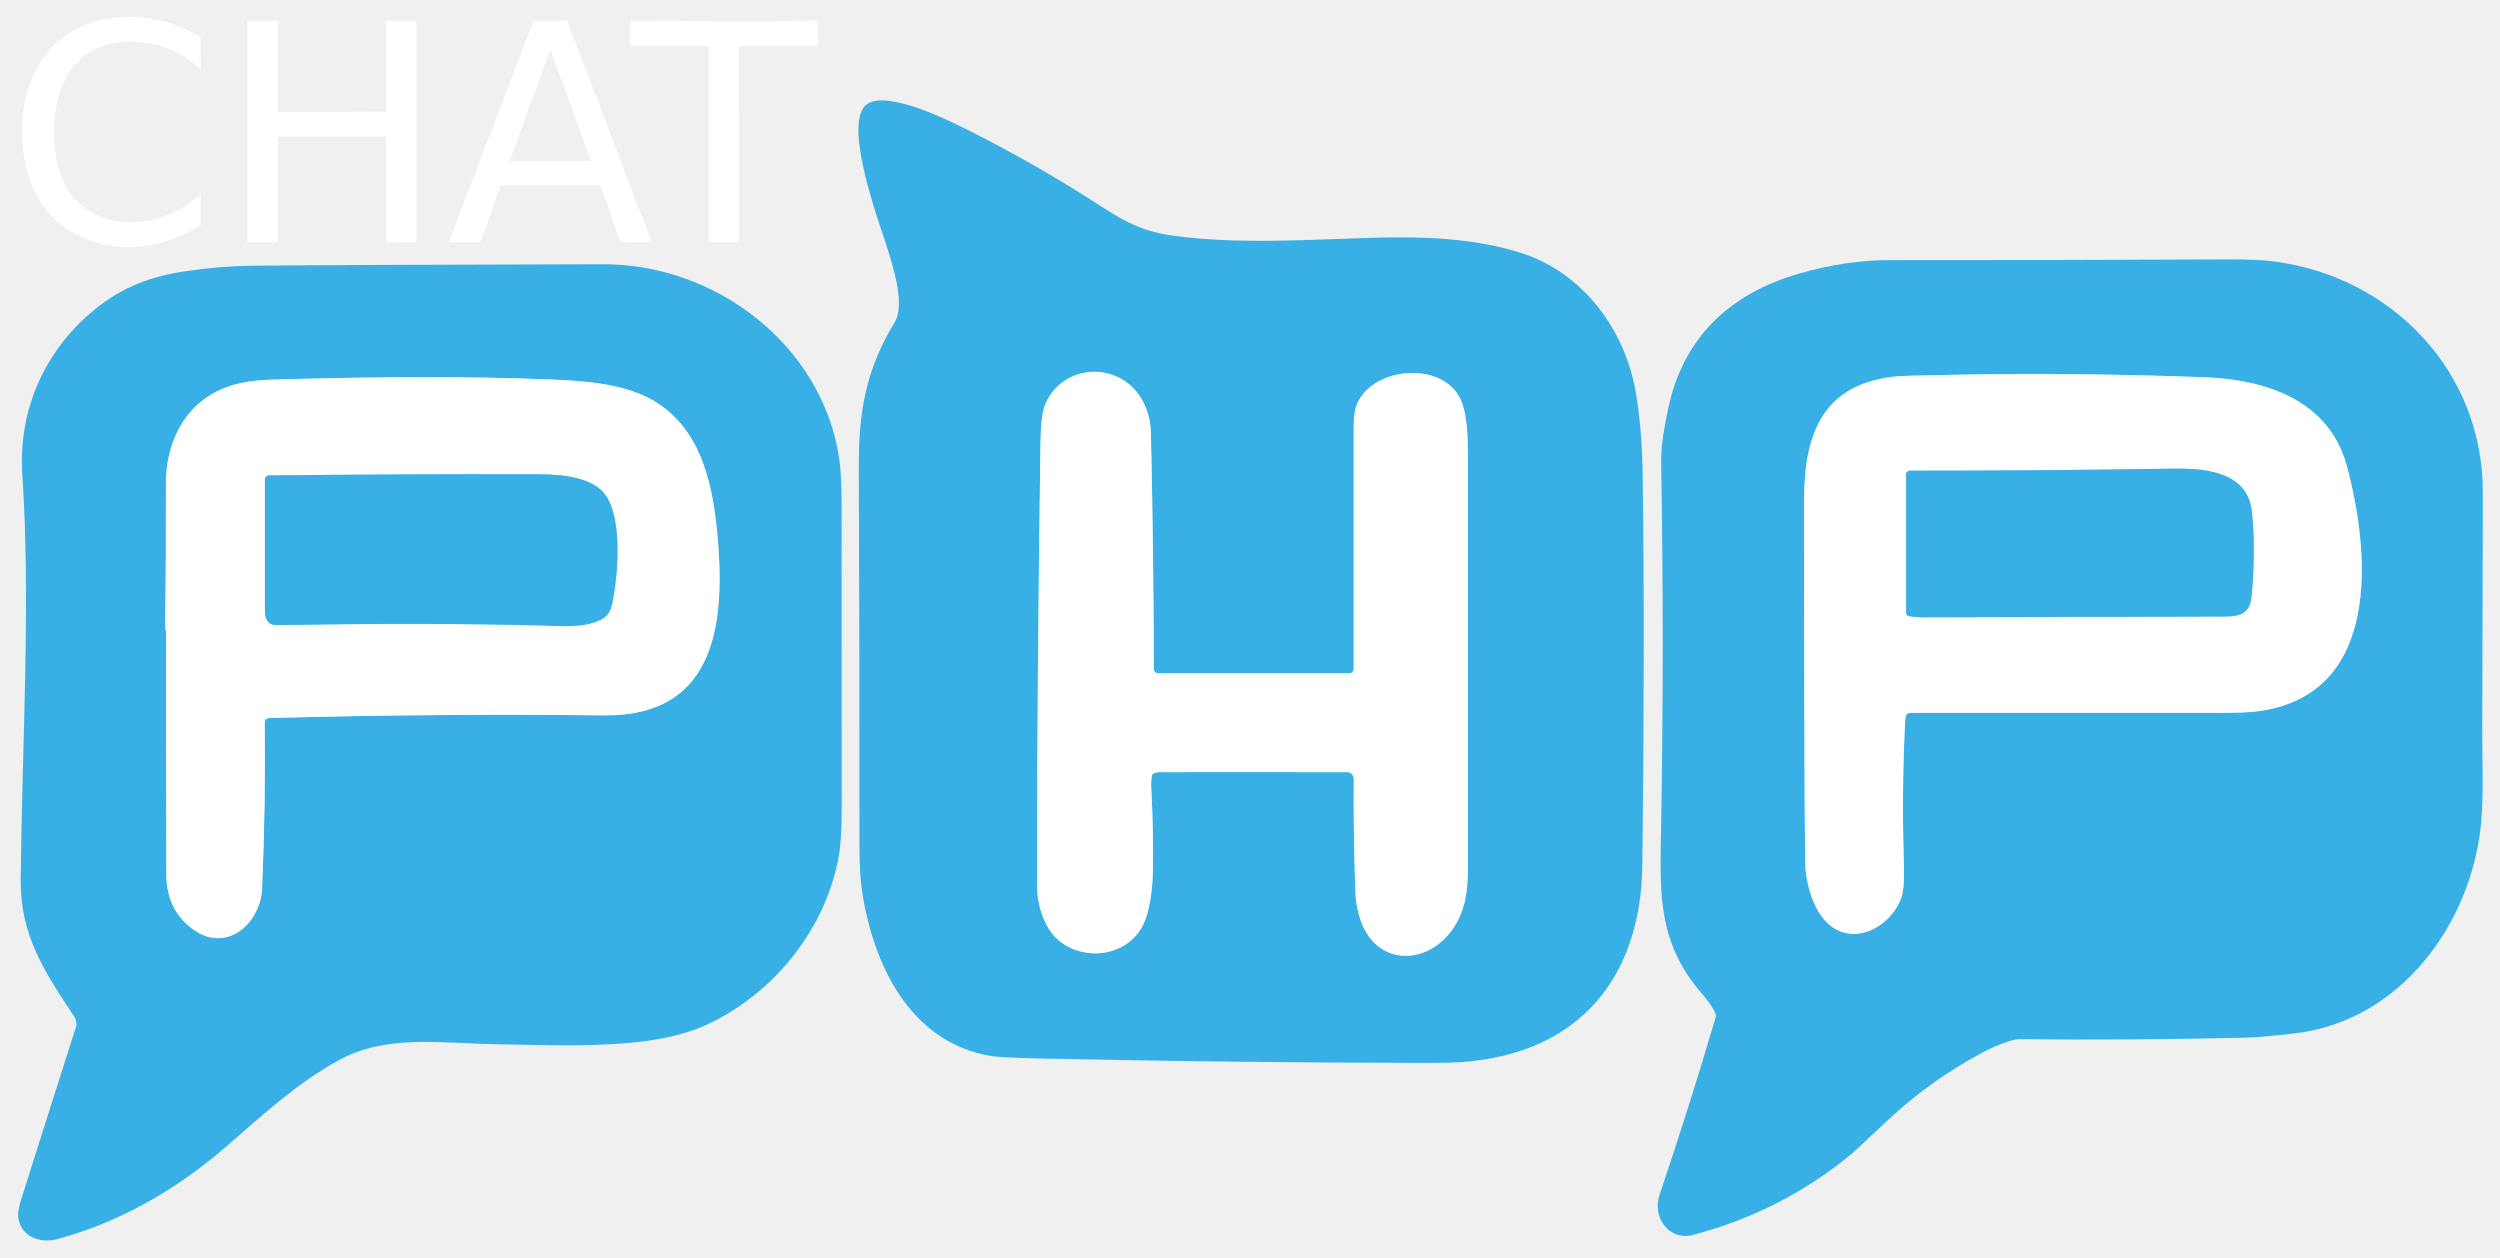
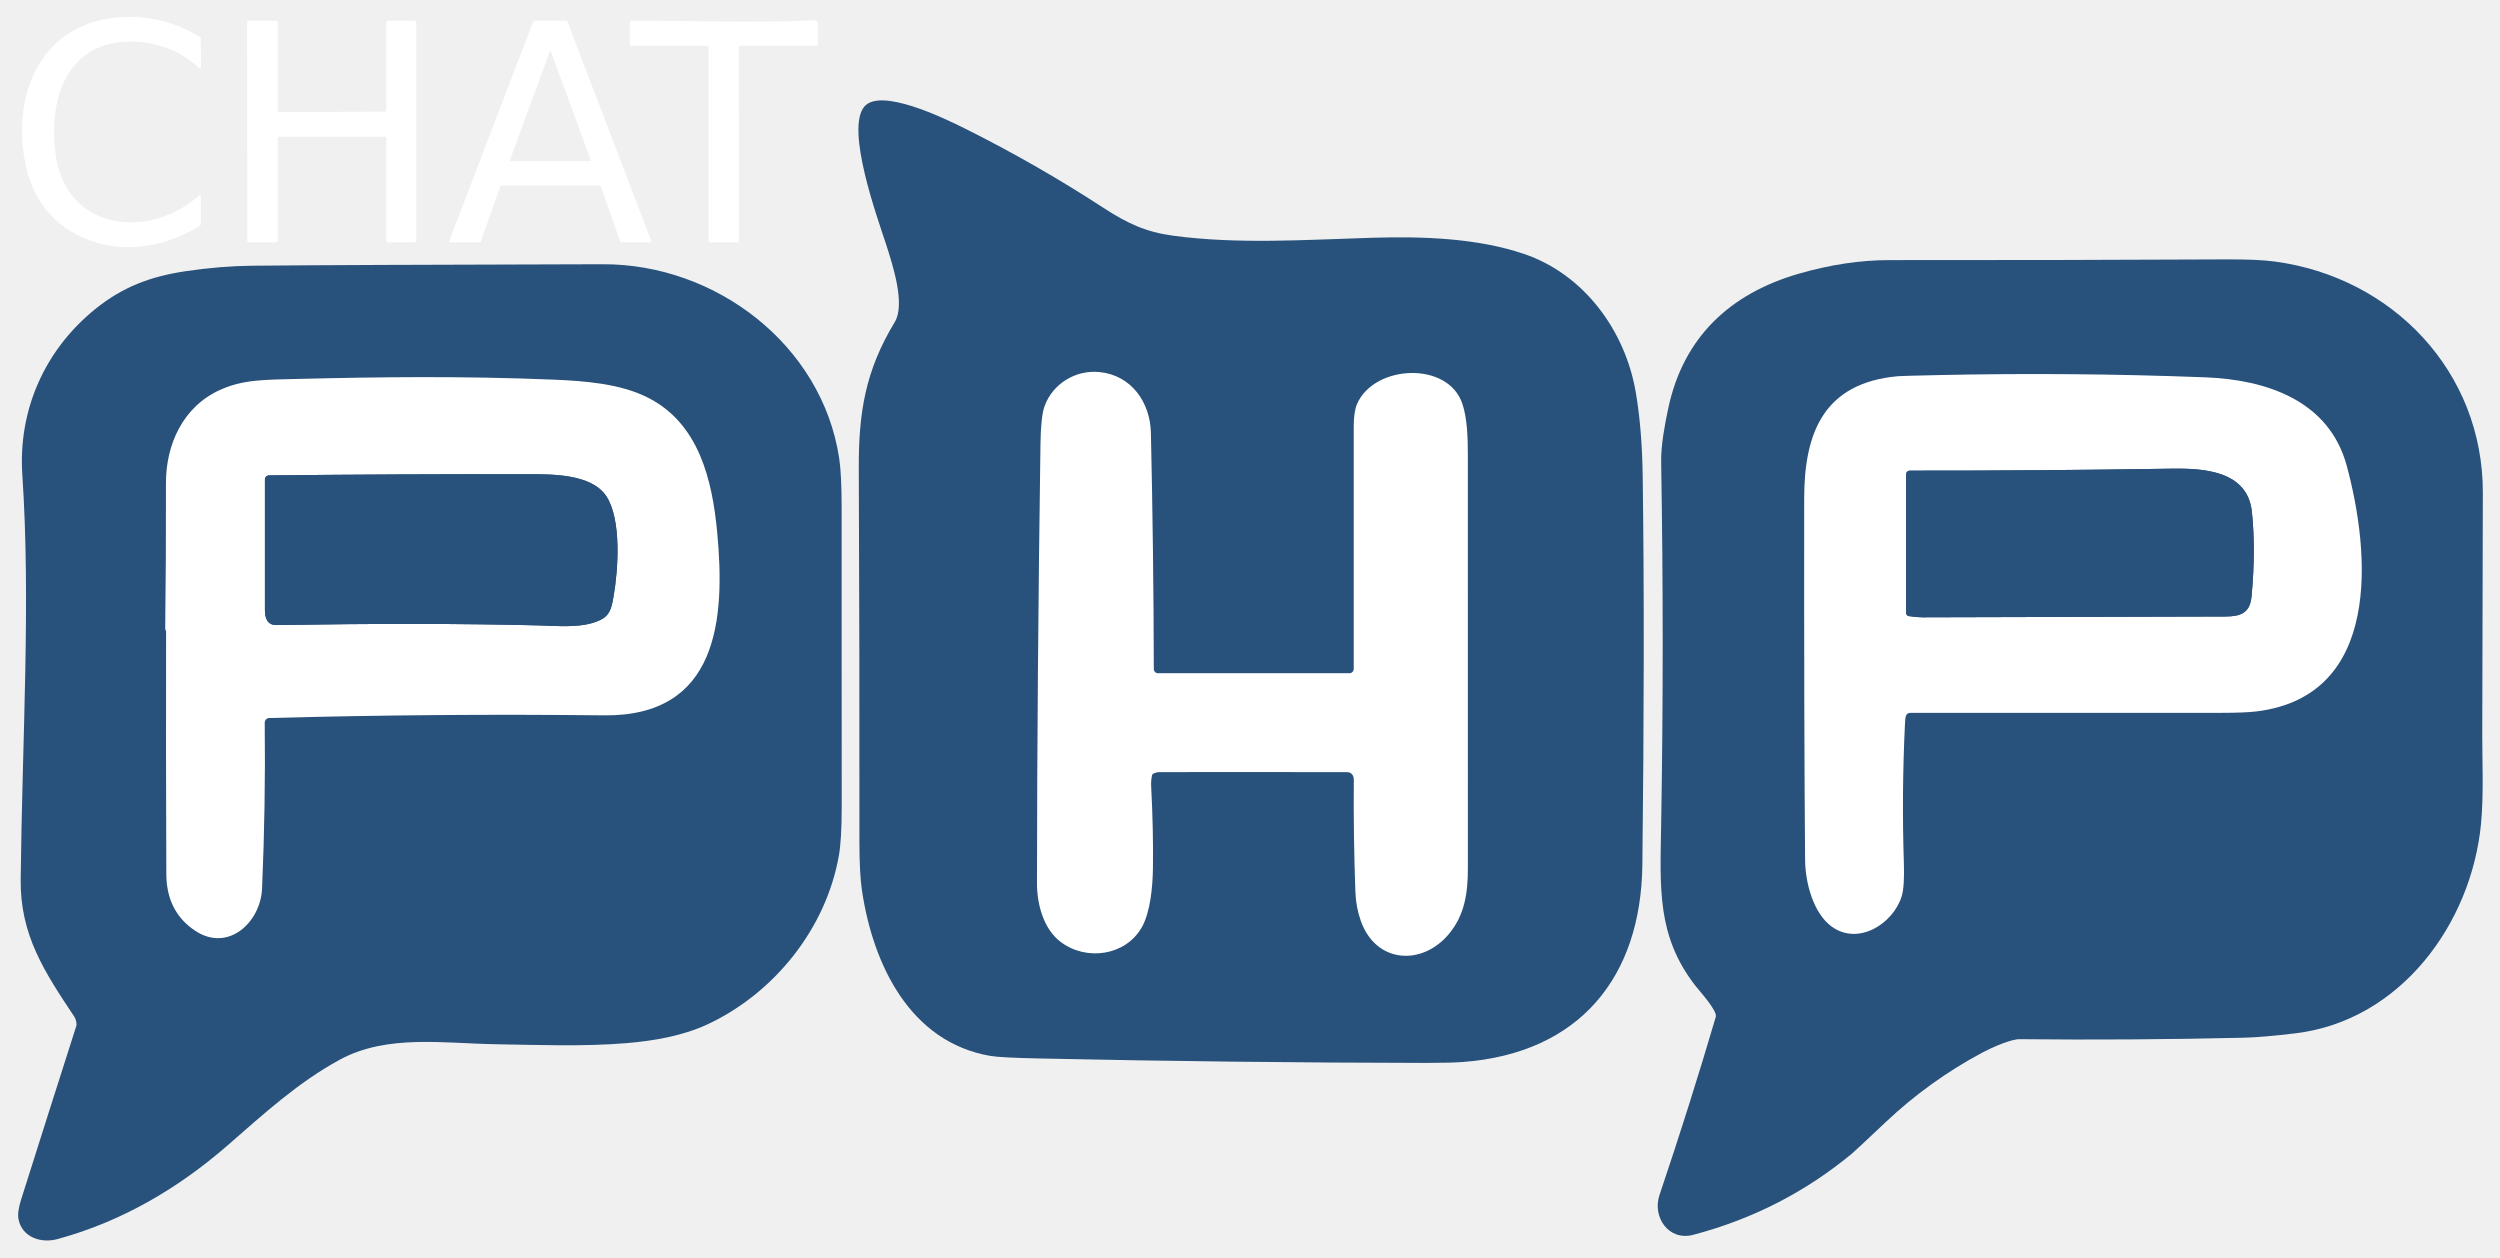
<svg xmlns="http://www.w3.org/2000/svg" version="1.1" viewBox="0 0 1024 515">
  <g stroke-width="2.00" fill="none" stroke-linecap="butt">
-     <path stroke="#9cd8f2" d="   M 434.44 385.81   C 445.00 393.77 460.93 391.46 467.59 379.99   C 471.16 373.84 472.13 363.36 472.24 355.75   Q 472.47 340.19 471.51 321.94   Q 471.40 319.75 471.89 317.50   Q 472.00 317.01 472.46 316.82   Q 473.76 316.28 474.81 316.27   Q 490.22 316.19 551.69 316.27   C 553.50 316.27 554.54 317.56 554.52 319.40   Q 554.33 342.42 555.17 365.44   Q 555.40 371.51 557.37 377.14   C 563.53 394.68 582.55 395.78 593.55 382.46   C 599.93 374.74 601.24 365.83 601.24 355.76   Q 601.27 271.03 601.23 186.31   C 601.23 178.96 600.95 171.38 599.02 165.49   C 593.22 147.78 562.85 149.33 555.85 165.46   Q 554.49 168.61 554.49 174.73   Q 554.51 224.59 554.49 273.99   A 1.76 1.76 0.0 0 1 552.73 275.75   L 474.30 275.75   A 1.70 1.70 0.0 0 1 472.60 274.05   Q 472.50 225.65 471.41 177.32   C 471.13 164.79 463.44 153.73 450.40 152.40   C 440.62 151.40 431.17 157.14 427.84 166.40   Q 426.34 170.60 426.18 181.77   Q 424.81 277.46 424.75 362.00   C 424.75 370.32 427.43 380.53 434.44 385.81" />
-     <path stroke="#9cd8f2" d="   M 780.58 293.50   Q 780.94 291.99 782.49 291.99   Q 846.25 292.02 909.79 291.98   Q 919.74 291.98 924.57 291.36   C 975.57 284.85 970.93 226.61 961.22 190.75   C 953.96 163.96 928.19 155.50 903.24 154.55   Q 848.42 152.44 793.58 153.64   Q 778.75 153.97 777.43 154.09   C 747.18 156.82 739.02 176.97 738.99 204.16   Q 738.91 300.01 739.37 352.31   C 739.45 361.59 742.76 374.07 750.22 379.50   C 761.14 387.47 775.43 378.39 778.93 367.13   Q 780.15 363.21 779.82 353.29   Q 778.89 324.63 780.30 296.00   Q 780.39 294.27 780.58 293.50" />
-     <path stroke="#9cd8f2" d="   M 265.09 162.72   C 253.88 157.15 239.67 156.02 226.25 155.48   C 189.25 153.98 155.66 154.38 122.04 155.21   C 108.46 155.55 99.59 155.38 90.01 159.76   C 74.95 166.63 67.93 182.00 67.97 198.01   Q 68.04 227.75 67.67 257.48   Q 67.67 257.87 67.88 258.20   Q 68.03 258.44 68.03 258.75   Q 67.92 308.41 68.13 358.05   Q 68.20 373.43 79.93 381.23   C 93.51 390.25 106.75 377.68 107.34 364.00   Q 108.83 329.65 108.43 296.01   A 1.89 1.89 0.0 0 1 110.27 294.10   Q 179.14 292.24 247.33 293.01   C 294.32 293.54 297.09 253.35 293.77 218.11   C 291.74 196.62 286.34 173.28 265.09 162.72" />
-     <path stroke="#9cd8f2" d="   M 780.75 194.24   L 780.75 250.94   Q 780.75 252.20 782.00 252.38   Q 785.24 252.85 787.50 252.85   Q 849.50 252.70 911.50 252.52   C 917.69 252.50 921.59 251.17 922.24 244.25   Q 924.01 225.31 922.38 209.70   C 920.63 192.91 902.84 191.76 889.58 191.97   Q 836.12 192.82 782.21 192.78   A 1.46 1.46 0.0 0 0 780.75 194.24" />
-     <path stroke="#9cd8f2" d="   M 248.31 203.20   C 242.11 193.91 225.38 194.27 216.50 194.25   Q 163.25 194.16 110.17 194.73   A 1.68 1.68 0.0 0 0 108.51 196.41   Q 108.48 223.17 108.51 249.86   C 108.52 253.22 109.52 256.08 113.25 256.02   Q 174.41 255.02 220.56 256.16   C 228.30 256.35 238.23 257.41 245.44 254.15   C 249.96 252.12 250.46 249.09 251.34 244.09   C 253.20 233.46 254.67 212.74 248.31 203.20" />
+     <path stroke="#28517B" d="   M 434.44 385.81   C 445.00 393.77 460.93 391.46 467.59 379.99   C 471.16 373.84 472.13 363.36 472.24 355.75   Q 472.47 340.19 471.51 321.94   Q 471.40 319.75 471.89 317.50   Q 472.00 317.01 472.46 316.82   Q 473.76 316.28 474.81 316.27   Q 490.22 316.19 551.69 316.27   C 553.50 316.27 554.54 317.56 554.52 319.40   Q 554.33 342.42 555.17 365.44   Q 555.40 371.51 557.37 377.14   C 563.53 394.68 582.55 395.78 593.55 382.46   C 599.93 374.74 601.24 365.83 601.24 355.76   Q 601.27 271.03 601.23 186.31   C 601.23 178.96 600.95 171.38 599.02 165.49   C 593.22 147.78 562.85 149.33 555.85 165.46   Q 554.49 168.61 554.49 174.73   Q 554.51 224.59 554.49 273.99   A 1.76 1.76 0.0 0 1 552.73 275.75   L 474.30 275.75   A 1.70 1.70 0.0 0 1 472.60 274.05   Q 472.50 225.65 471.41 177.32   C 471.13 164.79 463.44 153.73 450.40 152.40   C 440.62 151.40 431.17 157.14 427.84 166.40   Q 426.34 170.60 426.18 181.77   Q 424.81 277.46 424.75 362.00   C 424.75 370.32 427.43 380.53 434.44 385.81" />
+     <path stroke="#28517B" d="   M 780.58 293.50   Q 780.94 291.99 782.49 291.99   Q 846.25 292.02 909.79 291.98   Q 919.74 291.98 924.57 291.36   C 975.57 284.85 970.93 226.61 961.22 190.75   C 953.96 163.96 928.19 155.50 903.24 154.55   Q 848.42 152.44 793.58 153.64   Q 778.75 153.97 777.43 154.09   C 747.18 156.82 739.02 176.97 738.99 204.16   Q 738.91 300.01 739.37 352.31   C 739.45 361.59 742.76 374.07 750.22 379.50   C 761.14 387.47 775.43 378.39 778.93 367.13   Q 780.15 363.21 779.82 353.29   Q 778.89 324.63 780.30 296.00   Q 780.39 294.27 780.58 293.50" />
+     <path stroke="#28517B" d="   M 265.09 162.72   C 253.88 157.15 239.67 156.02 226.25 155.48   C 189.25 153.98 155.66 154.38 122.04 155.21   C 108.46 155.55 99.59 155.38 90.01 159.76   C 74.95 166.63 67.93 182.00 67.97 198.01   Q 68.04 227.75 67.67 257.48   Q 67.67 257.87 67.88 258.20   Q 68.03 258.44 68.03 258.75   Q 67.92 308.41 68.13 358.05   Q 68.20 373.43 79.93 381.23   C 93.51 390.25 106.75 377.68 107.34 364.00   Q 108.83 329.65 108.43 296.01   A 1.89 1.89 0.0 0 1 110.27 294.10   Q 179.14 292.24 247.33 293.01   C 294.32 293.54 297.09 253.35 293.77 218.11   C 291.74 196.62 286.34 173.28 265.09 162.72" />
+     <path stroke="#28517B" d="   M 780.75 194.24   L 780.75 250.94   Q 780.75 252.20 782.00 252.38   Q 785.24 252.85 787.50 252.85   Q 849.50 252.70 911.50 252.52   C 917.69 252.50 921.59 251.17 922.24 244.25   Q 924.01 225.31 922.38 209.70   C 920.63 192.91 902.84 191.76 889.58 191.97   Q 836.12 192.82 782.21 192.78   A 1.46 1.46 0.0 0 0 780.75 194.24" />
+     <path stroke="#28517B" d="   M 248.31 203.20   C 242.11 193.91 225.38 194.27 216.50 194.25   Q 163.25 194.16 110.17 194.73   A 1.68 1.68 0.0 0 0 108.51 196.41   Q 108.48 223.17 108.51 249.86   C 108.52 253.22 109.52 256.08 113.25 256.02   Q 174.41 255.02 220.56 256.16   C 228.30 256.35 238.23 257.41 245.44 254.15   C 249.96 252.12 250.46 249.09 251.34 244.09   C 253.20 233.46 254.67 212.74 248.31 203.20" />
  </g>
  <path fill="#ffffff" d="   M 22.69 62.57   C 26.65 94.82 61.23 98.36 81.63 79.99   Q 82.25 79.43 82.25 80.26   L 82.25 91.78   Q 82.25 92.27 81.83 92.53   C 68.69 100.59 52.99 103.75 38.53 99.06   C 23.87 94.31 14.21 83.83 10.73 68.50   C 3.97 38.77 16.95 8.17 51.09 6.95   Q 67.37 6.36 81.84 15.09   Q 82.22 15.32 82.22 15.75   L 82.32 27.57   Q 82.33 28.56 81.60 27.89   Q 71.45 18.59 58.08 17.28   C 29.18 14.45 19.64 37.82 22.69 62.57   Z" />
  <path fill="#ffffff" d="   M 113.75 56.38   L 113.75 98.87   A 0.38 0.38 0.0 0 1 113.37 99.25   L 101.67 99.25   A 0.38 0.38 0.0 0 1 101.29 98.87   L 101.23 8.88   A 0.38 0.38 0.0 0 1 101.61 8.50   L 113.37 8.50   A 0.38 0.38 0.0 0 1 113.75 8.88   L 113.75 45.56   A 0.38 0.38 0.0 0 0 114.13 45.94   L 157.87 45.71   A 0.38 0.38 0.0 0 0 158.25 45.33   L 158.25 8.88   A 0.38 0.38 0.0 0 1 158.63 8.50   L 170.11 8.50   A 0.38 0.38 0.0 0 1 170.49 8.88   L 170.51 98.84   A 0.38 0.38 0.0 0 1 170.13 99.22   L 158.63 99.31   A 0.38 0.38 0.0 0 1 158.25 98.93   L 158.25 56.38   A 0.38 0.38 0.0 0 0 157.87 56.00   L 114.13 56.00   A 0.38 0.38 0.0 0 0 113.75 56.38   Z" />
  <path fill="#ffffff" d="   M 204.98 76.21   L 196.89 99.04   A 0.32 0.32 0.0 0 1 196.58 99.25   L 184.27 99.25   A 0.32 0.32 0.0 0 1 183.97 98.82   L 218.45 8.71   A 0.32 0.32 0.0 0 1 218.75 8.50   L 232.07 8.50   A 0.32 0.32 0.0 0 1 232.37 8.71   L 266.82 98.83   A 0.32 0.32 0.0 0 1 266.52 99.27   L 254.40 99.24   A 0.32 0.32 0.0 0 1 254.09 99.03   L 246.04 76.21   A 0.32 0.32 0.0 0 0 245.73 76.00   L 205.29 76.00   A 0.32 0.32 0.0 0 0 204.98 76.21   Z   M 208.87 65.57   A 0.32 0.32 0.0 0 0 209.17 66.00   L 241.67 66.00   A 0.32 0.32 0.0 0 0 241.97 65.57   L 225.72 21.29   A 0.32 0.32 0.0 0 0 225.12 21.29   L 208.87 65.57   Z" />
  <path fill="#ffffff" d="   M 302.62 19.28   L 302.64 98.80   Q 302.64 99.25 302.20 99.25   L 290.75 99.25   Q 290.25 99.25 290.25 98.75   L 290.25 19.25   A 0.50 0.50 0.0 0 0 289.75 18.75   L 258.50 18.75   A 0.50 0.50 0.0 0 1 258.00 18.25   L 258.00 9.01   Q 258.00 8.50 258.51 8.50   C 283.44 8.44 308.69 9.44 333.55 8.34   A 1.38 1.38 0.0 0 1 335.00 9.72   L 335.00 18.25   Q 335.00 18.75 334.50 18.75   L 303.15 18.75   A 0.53 0.53 0.0 0 0 302.62 19.28   Z" />
-   <path fill="#38b0e5" d="   M 405.75 432.52   C 372.54 426.88 357.55 394.76 353.08 364.87   Q 352.01 357.71 352.02 344.93   Q 352.09 268.47 351.76 192.00   C 351.66 169.24 354.36 151.92 366.48 131.95   C 370.86 124.76 365.86 109.05 362.86 99.83   C 359.49 89.49 346.24 52.98 354.01 43.69   C 360.60 35.80 386.36 48.21 395.37 52.71   Q 424.48 67.25 451.75 84.99   C 461.95 91.63 469.41 95.04 480.50 96.54   C 507.31 100.16 535.33 98.17 562.32 97.38   C 582.74 96.78 605.11 97.52 624.24 104.01   C 648.86 112.37 665.65 135.43 669.98 160.50   Q 672.58 175.57 672.85 195.06   Q 673.77 263.69 672.71 354.25   C 672.17 400.30 646.95 431.31 599.40 434.98   Q 594.19 435.38 583.94 435.37   Q 504.81 435.25 425.68 433.55   Q 409.84 433.21 405.75 432.52   Z   M 434.44 385.81   C 445.00 393.77 460.93 391.46 467.59 379.99   C 471.16 373.84 472.13 363.36 472.24 355.75   Q 472.47 340.19 471.51 321.94   Q 471.40 319.75 471.89 317.50   Q 472.00 317.01 472.46 316.82   Q 473.76 316.28 474.81 316.27   Q 490.22 316.19 551.69 316.27   C 553.50 316.27 554.54 317.56 554.52 319.40   Q 554.33 342.42 555.17 365.44   Q 555.40 371.51 557.37 377.14   C 563.53 394.68 582.55 395.78 593.55 382.46   C 599.93 374.74 601.24 365.83 601.24 355.76   Q 601.27 271.03 601.23 186.31   C 601.23 178.96 600.95 171.38 599.02 165.49   C 593.22 147.78 562.85 149.33 555.85 165.46   Q 554.49 168.61 554.49 174.73   Q 554.51 224.59 554.49 273.99   A 1.76 1.76 0.0 0 1 552.73 275.75   L 474.30 275.75   A 1.70 1.70 0.0 0 1 472.60 274.05   Q 472.50 225.65 471.41 177.32   C 471.13 164.79 463.44 153.73 450.40 152.40   C 440.62 151.40 431.17 157.14 427.84 166.40   Q 426.34 170.60 426.18 181.77   Q 424.81 277.46 424.75 362.00   C 424.75 370.32 427.43 380.53 434.44 385.81   Z" />
-   <path fill="#38b0e5" d="   M 693.52 505.79   C 683.43 508.44 676.71 498.43 679.73 489.48   Q 691.97 453.24 702.79 416.51   C 703.53 414.00 696.09 405.90 694.36 403.67   C 678.61 383.29 679.97 363.92 680.42 337.32   Q 681.67 263.28 680.41 189.25   C 680.29 182.52 681.88 174.00 683.30 167.31   C 689.51 138.02 708.71 120.25 736.72 112.13   Q 756.06 106.52 774.06 106.54   Q 842.90 106.59 911.74 106.25   Q 924.71 106.18 931.70 107.12   C 979.92 113.55 1017.05 152.15 1016.97 201.81   Q 1016.88 251.57 1016.73 301.33   C 1016.70 310.63 1017.38 325.46 1016.22 337.50   C 1012.24 378.40 983.24 418.05 940.26 423.24   Q 926.72 424.88 918.69 425.06   Q 872.97 426.12 827.25 425.65   C 823.67 425.61 815.98 428.99 811.92 431.16   Q 790.23 442.77 772.40 459.60   Q 760.03 471.28 758.64 472.44   Q 730.00 496.19 693.52 505.79   Z   M 780.58 293.50   Q 780.94 291.99 782.49 291.99   Q 846.25 292.02 909.79 291.98   Q 919.74 291.98 924.57 291.36   C 975.57 284.85 970.93 226.61 961.22 190.75   C 953.96 163.96 928.19 155.50 903.24 154.55   Q 848.42 152.44 793.58 153.64   Q 778.75 153.97 777.43 154.09   C 747.18 156.82 739.02 176.97 738.99 204.16   Q 738.91 300.01 739.37 352.31   C 739.45 361.59 742.76 374.07 750.22 379.50   C 761.14 387.47 775.43 378.39 778.93 367.13   Q 780.15 363.21 779.82 353.29   Q 778.89 324.63 780.30 296.00   Q 780.39 294.27 780.58 293.50   Z" />
-   <path fill="#38b0e5" d="   M 247.00 108.23   C 293.05 108.12 336.62 141.11 343.72 187.62   Q 344.72 194.18 344.73 207.56   Q 344.76 269.03 344.76 330.51   Q 344.76 343.82 343.61 350.43   C 338.35 380.37 317.17 406.71 289.95 419.50   C 279.81 424.26 267.77 426.35 256.51 427.28   C 238.77 428.75 219.47 427.97 203.18 427.72   C 181.72 427.39 158.53 423.56 139.23 434.02   C 122.06 443.34 107.93 456.33 93.31 469.07   C 73.20 486.60 50.06 500.31 23.54 507.53   C 16.75 509.38 9.00 506.76 7.57 499.35   Q 7.02 496.48 8.67 491.27   Q 19.90 455.74 31.25 420.25   C 31.54 419.35 31.10 417.42 30.45 416.45   C 18.12 397.95 8.23 382.95 8.47 360.25   C 9.08 303.21 12.64 246.31 9.15 194.56   C 7.35 167.82 18.45 143.12 39.20 126.44   C 50.16 117.64 61.49 113.22 76.12 111.07   Q 90.38 108.97 103.19 108.84   Q 139.27 108.49 247.00 108.23   Z   M 265.09 162.72   C 253.88 157.15 239.67 156.02 226.25 155.48   C 189.25 153.98 155.66 154.38 122.04 155.21   C 108.46 155.55 99.59 155.38 90.01 159.76   C 74.95 166.63 67.93 182.00 67.97 198.01   Q 68.04 227.75 67.67 257.48   Q 67.67 257.87 67.88 258.20   Q 68.03 258.44 68.03 258.75   Q 67.92 308.41 68.13 358.05   Q 68.20 373.43 79.93 381.23   C 93.51 390.25 106.75 377.68 107.34 364.00   Q 108.83 329.65 108.43 296.01   A 1.89 1.89 0.0 0 1 110.27 294.10   Q 179.14 292.24 247.33 293.01   C 294.32 293.54 297.09 253.35 293.77 218.11   C 291.74 196.62 286.34 173.28 265.09 162.72   Z" />
+   <path fill="#28517B" d="   M 405.75 432.52   C 372.54 426.88 357.55 394.76 353.08 364.87   Q 352.01 357.71 352.02 344.93   Q 352.09 268.47 351.76 192.00   C 351.66 169.24 354.36 151.92 366.48 131.95   C 370.86 124.76 365.86 109.05 362.86 99.83   C 359.49 89.49 346.24 52.98 354.01 43.69   C 360.60 35.80 386.36 48.21 395.37 52.71   Q 424.48 67.25 451.75 84.99   C 461.95 91.63 469.41 95.04 480.50 96.54   C 507.31 100.16 535.33 98.17 562.32 97.38   C 582.74 96.78 605.11 97.52 624.24 104.01   C 648.86 112.37 665.65 135.43 669.98 160.50   Q 672.58 175.57 672.85 195.06   Q 673.77 263.69 672.71 354.25   C 672.17 400.30 646.95 431.31 599.40 434.98   Q 594.19 435.38 583.94 435.37   Q 504.81 435.25 425.68 433.55   Q 409.84 433.21 405.75 432.52   Z   M 434.44 385.81   C 445.00 393.77 460.93 391.46 467.59 379.99   C 471.16 373.84 472.13 363.36 472.24 355.75   Q 472.47 340.19 471.51 321.94   Q 471.40 319.75 471.89 317.50   Q 472.00 317.01 472.46 316.82   Q 473.76 316.28 474.81 316.27   Q 490.22 316.19 551.69 316.27   C 553.50 316.27 554.54 317.56 554.52 319.40   Q 554.33 342.42 555.17 365.44   Q 555.40 371.51 557.37 377.14   C 563.53 394.68 582.55 395.78 593.55 382.46   C 599.93 374.74 601.24 365.83 601.24 355.76   Q 601.27 271.03 601.23 186.31   C 601.23 178.96 600.95 171.38 599.02 165.49   C 593.22 147.78 562.85 149.33 555.85 165.46   Q 554.49 168.61 554.49 174.73   Q 554.51 224.59 554.49 273.99   A 1.76 1.76 0.0 0 1 552.73 275.75   L 474.30 275.75   A 1.70 1.70 0.0 0 1 472.60 274.05   Q 472.50 225.65 471.41 177.32   C 471.13 164.79 463.44 153.73 450.40 152.40   C 440.62 151.40 431.17 157.14 427.84 166.40   Q 426.34 170.60 426.18 181.77   Q 424.81 277.46 424.75 362.00   C 424.75 370.32 427.43 380.53 434.44 385.81   Z" />
+   <path fill="#28517B" d="   M 693.52 505.79   C 683.43 508.44 676.71 498.43 679.73 489.48   Q 691.97 453.24 702.79 416.51   C 703.53 414.00 696.09 405.90 694.36 403.67   C 678.61 383.29 679.97 363.92 680.42 337.32   Q 681.67 263.28 680.41 189.25   C 680.29 182.52 681.88 174.00 683.30 167.31   C 689.51 138.02 708.71 120.25 736.72 112.13   Q 756.06 106.52 774.06 106.54   Q 842.90 106.59 911.74 106.25   Q 924.71 106.18 931.70 107.12   C 979.92 113.55 1017.05 152.15 1016.97 201.81   Q 1016.88 251.57 1016.73 301.33   C 1016.70 310.63 1017.38 325.46 1016.22 337.50   C 1012.24 378.40 983.24 418.05 940.26 423.24   Q 926.72 424.88 918.69 425.06   Q 872.97 426.12 827.25 425.65   C 823.67 425.61 815.98 428.99 811.92 431.16   Q 790.23 442.77 772.40 459.60   Q 760.03 471.28 758.64 472.44   Q 730.00 496.19 693.52 505.79   Z   M 780.58 293.50   Q 780.94 291.99 782.49 291.99   Q 846.25 292.02 909.79 291.98   Q 919.74 291.98 924.57 291.36   C 975.57 284.85 970.93 226.61 961.22 190.75   C 953.96 163.96 928.19 155.50 903.24 154.55   Q 848.42 152.44 793.58 153.64   Q 778.75 153.97 777.43 154.09   C 747.18 156.82 739.02 176.97 738.99 204.16   Q 738.91 300.01 739.37 352.31   C 739.45 361.59 742.76 374.07 750.22 379.50   C 761.14 387.47 775.43 378.39 778.93 367.13   Q 780.15 363.21 779.82 353.29   Q 778.89 324.63 780.30 296.00   Q 780.39 294.27 780.58 293.50   Z" />
+   <path fill="#28517B" d="   M 247.00 108.23   C 293.05 108.12 336.62 141.11 343.72 187.62   Q 344.72 194.18 344.73 207.56   Q 344.76 269.03 344.76 330.51   Q 344.76 343.82 343.61 350.43   C 338.35 380.37 317.17 406.71 289.95 419.50   C 279.81 424.26 267.77 426.35 256.51 427.28   C 238.77 428.75 219.47 427.97 203.18 427.72   C 181.72 427.39 158.53 423.56 139.23 434.02   C 122.06 443.34 107.93 456.33 93.31 469.07   C 73.20 486.60 50.06 500.31 23.54 507.53   C 16.75 509.38 9.00 506.76 7.57 499.35   Q 7.02 496.48 8.67 491.27   Q 19.90 455.74 31.25 420.25   C 31.54 419.35 31.10 417.42 30.45 416.45   C 18.12 397.95 8.23 382.95 8.47 360.25   C 9.08 303.21 12.64 246.31 9.15 194.56   C 7.35 167.82 18.45 143.12 39.20 126.44   C 50.16 117.64 61.49 113.22 76.12 111.07   Q 90.38 108.97 103.19 108.84   Q 139.27 108.49 247.00 108.23   Z   M 265.09 162.72   C 253.88 157.15 239.67 156.02 226.25 155.48   C 189.25 153.98 155.66 154.38 122.04 155.21   C 108.46 155.55 99.59 155.38 90.01 159.76   C 74.95 166.63 67.93 182.00 67.97 198.01   Q 68.04 227.75 67.67 257.48   Q 67.67 257.87 67.88 258.20   Q 68.03 258.44 68.03 258.75   Q 67.92 308.41 68.13 358.05   Q 68.20 373.43 79.93 381.23   C 93.51 390.25 106.75 377.68 107.34 364.00   Q 108.83 329.65 108.43 296.01   A 1.89 1.89 0.0 0 1 110.27 294.10   Q 179.14 292.24 247.33 293.01   C 294.32 293.54 297.09 253.35 293.77 218.11   C 291.74 196.62 286.34 173.28 265.09 162.72   Z" />
  <path fill="#ffffff" d="   M 434.44 385.81   C 427.43 380.53 424.75 370.32 424.75 362.00   Q 424.81 277.46 426.18 181.77   Q 426.34 170.60 427.84 166.40   C 431.17 157.14 440.62 151.40 450.40 152.40   C 463.44 153.73 471.13 164.79 471.41 177.32   Q 472.50 225.65 472.60 274.05   A 1.70 1.70 0.0 0 0 474.30 275.75   L 552.73 275.75   A 1.76 1.76 0.0 0 0 554.49 273.99   Q 554.51 224.59 554.49 174.73   Q 554.49 168.61 555.85 165.46   C 562.85 149.33 593.22 147.78 599.02 165.49   C 600.95 171.38 601.23 178.96 601.23 186.31   Q 601.27 271.03 601.24 355.76   C 601.24 365.83 599.93 374.74 593.55 382.46   C 582.55 395.78 563.53 394.68 557.37 377.14   Q 555.40 371.51 555.17 365.44   Q 554.33 342.42 554.52 319.40   C 554.54 317.56 553.50 316.27 551.69 316.27   Q 490.22 316.19 474.81 316.27   Q 473.76 316.28 472.46 316.82   Q 472.00 317.01 471.89 317.50   Q 471.40 319.75 471.51 321.94   Q 472.47 340.19 472.24 355.75   C 472.13 363.36 471.16 373.84 467.59 379.99   C 460.93 391.46 445.00 393.77 434.44 385.81   Z" />
  <path fill="#ffffff" d="   M 780.58 293.50   Q 780.39 294.27 780.30 296.00   Q 778.89 324.63 779.82 353.29   Q 780.15 363.21 778.93 367.13   C 775.43 378.39 761.14 387.47 750.22 379.50   C 742.76 374.07 739.45 361.59 739.37 352.31   Q 738.91 300.01 738.99 204.16   C 739.02 176.97 747.18 156.82 777.43 154.09   Q 778.75 153.97 793.58 153.64   Q 848.42 152.44 903.24 154.55   C 928.19 155.50 953.96 163.96 961.22 190.75   C 970.93 226.61 975.57 284.85 924.57 291.36   Q 919.74 291.98 909.79 291.98   Q 846.25 292.02 782.49 291.99   Q 780.94 291.99 780.58 293.50   Z   M 780.75 194.24   L 780.75 250.94   Q 780.75 252.20 782.00 252.38   Q 785.24 252.85 787.50 252.85   Q 849.50 252.70 911.50 252.52   C 917.69 252.50 921.59 251.17 922.24 244.25   Q 924.01 225.31 922.38 209.70   C 920.63 192.91 902.84 191.76 889.58 191.97   Q 836.12 192.82 782.21 192.78   A 1.46 1.46 0.0 0 0 780.75 194.24   Z" />
  <path fill="#ffffff" d="   M 265.09 162.72   C 286.34 173.28 291.74 196.62 293.77 218.11   C 297.09 253.35 294.32 293.54 247.33 293.01   Q 179.14 292.24 110.27 294.10   A 1.89 1.89 0.0 0 0 108.43 296.01   Q 108.83 329.65 107.34 364.00   C 106.75 377.68 93.51 390.25 79.93 381.23   Q 68.20 373.43 68.13 358.05   Q 67.92 308.41 68.03 258.75   Q 68.03 258.44 67.88 258.20   Q 67.67 257.87 67.67 257.48   Q 68.04 227.75 67.97 198.01   C 67.93 182.00 74.95 166.63 90.01 159.76   C 99.59 155.38 108.46 155.55 122.04 155.21   C 155.66 154.38 189.25 153.98 226.25 155.48   C 239.67 156.02 253.88 157.15 265.09 162.72   Z   M 248.31 203.20   C 242.11 193.91 225.38 194.27 216.50 194.25   Q 163.25 194.16 110.17 194.73   A 1.68 1.68 0.0 0 0 108.51 196.41   Q 108.48 223.17 108.51 249.86   C 108.52 253.22 109.52 256.08 113.25 256.02   Q 174.41 255.02 220.56 256.16   C 228.30 256.35 238.23 257.41 245.44 254.15   C 249.96 252.12 250.46 249.09 251.34 244.09   C 253.20 233.46 254.67 212.74 248.31 203.20   Z" />
-   <path fill="#38b0e5" d="   M 780.75 194.24   A 1.46 1.46 0.0 0 1 782.21 192.78   Q 836.12 192.82 889.58 191.97   C 902.84 191.76 920.63 192.91 922.38 209.70   Q 924.01 225.31 922.24 244.25   C 921.59 251.17 917.69 252.50 911.50 252.52   Q 849.50 252.70 787.50 252.85   Q 785.24 252.85 782.00 252.38   Q 780.75 252.20 780.75 250.94   L 780.75 194.24   Z" />
-   <path fill="#38b0e5" d="   M 248.31 203.20   C 254.67 212.74 253.20 233.46 251.34 244.09   C 250.46 249.09 249.96 252.12 245.44 254.15   C 238.23 257.41 228.30 256.35 220.56 256.16   Q 174.41 255.02 113.25 256.02   C 109.52 256.08 108.52 253.22 108.51 249.86   Q 108.48 223.17 108.51 196.41   A 1.68 1.68 0.0 0 1 110.17 194.73   Q 163.25 194.16 216.50 194.25   C 225.38 194.27 242.11 193.91 248.31 203.20   Z" />
+   <path fill="#28517B" d="   M 780.75 194.24   A 1.46 1.46 0.0 0 1 782.21 192.78   Q 836.12 192.82 889.58 191.97   C 902.84 191.76 920.63 192.91 922.38 209.70   Q 924.01 225.31 922.24 244.25   C 921.59 251.17 917.69 252.50 911.50 252.52   Q 849.50 252.70 787.50 252.85   Q 785.24 252.85 782.00 252.38   Q 780.75 252.20 780.75 250.94   L 780.75 194.24   Z" />
+   <path fill="#28517B" d="   M 248.31 203.20   C 254.67 212.74 253.20 233.46 251.34 244.09   C 250.46 249.09 249.96 252.12 245.44 254.15   C 238.23 257.41 228.30 256.35 220.56 256.16   Q 174.41 255.02 113.25 256.02   C 109.52 256.08 108.52 253.22 108.51 249.86   Q 108.48 223.17 108.51 196.41   A 1.68 1.68 0.0 0 1 110.17 194.73   Q 163.25 194.16 216.50 194.25   C 225.38 194.27 242.11 193.91 248.31 203.20   Z" />
</svg>
